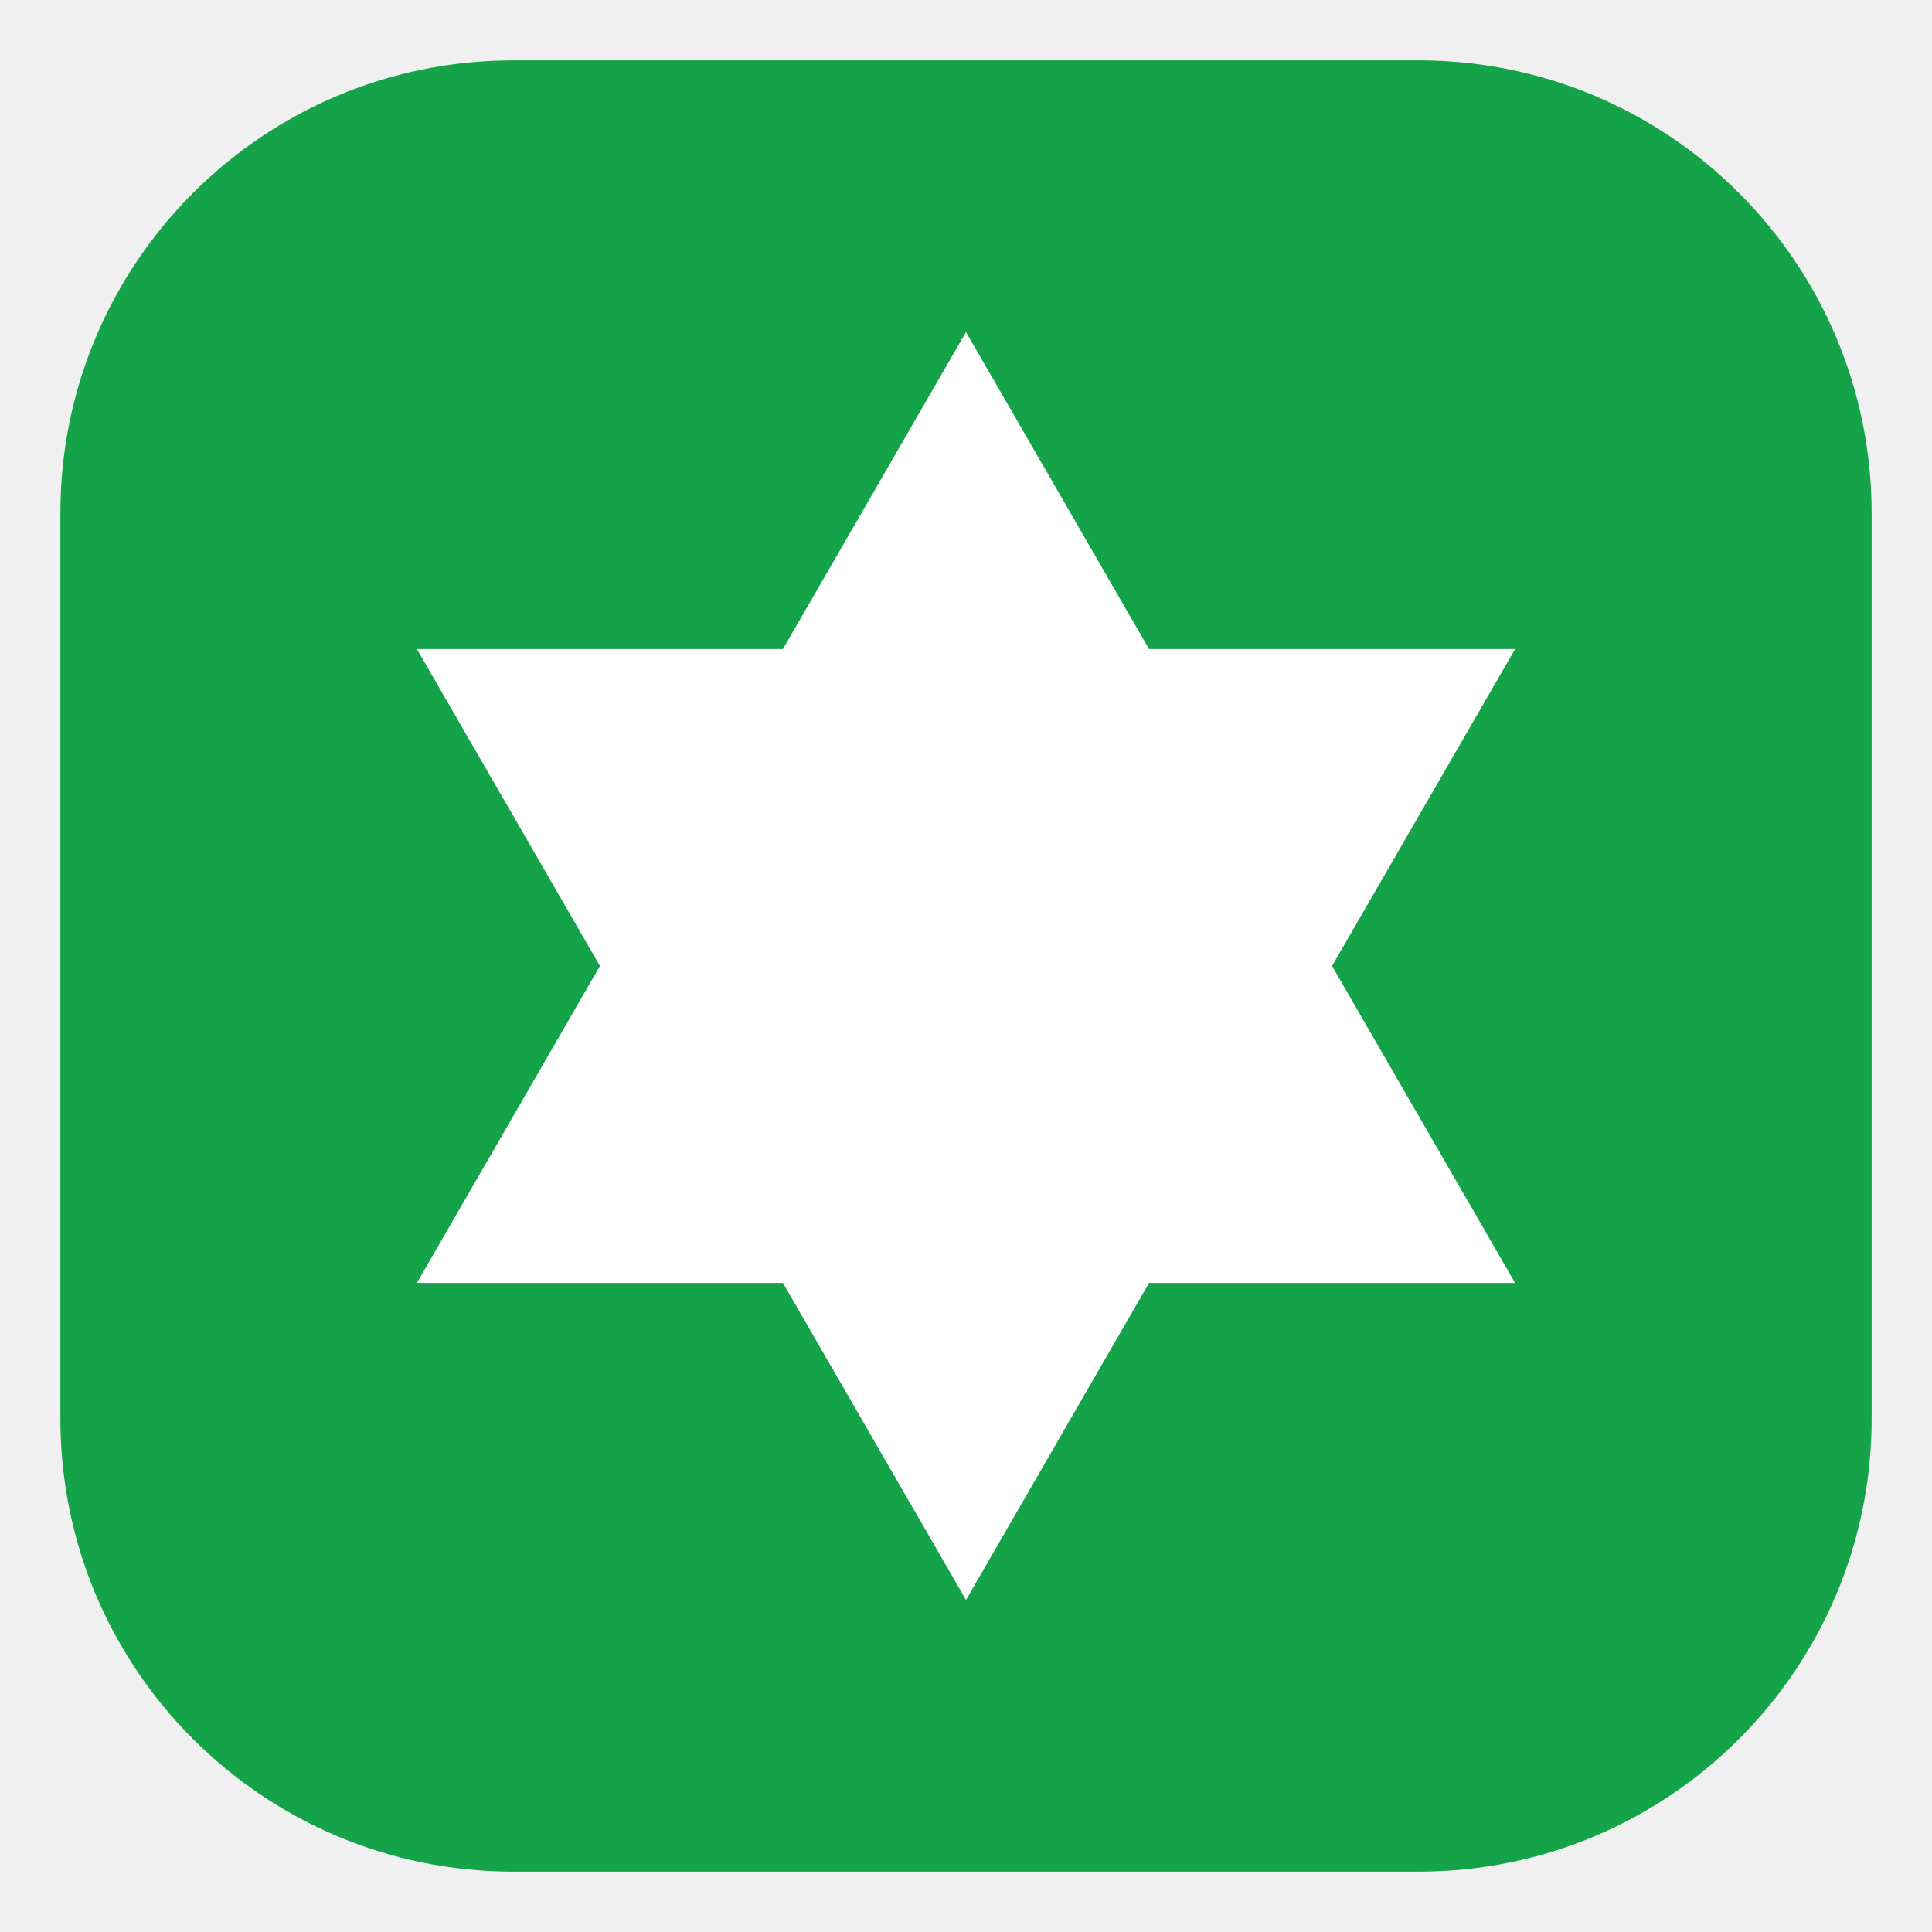
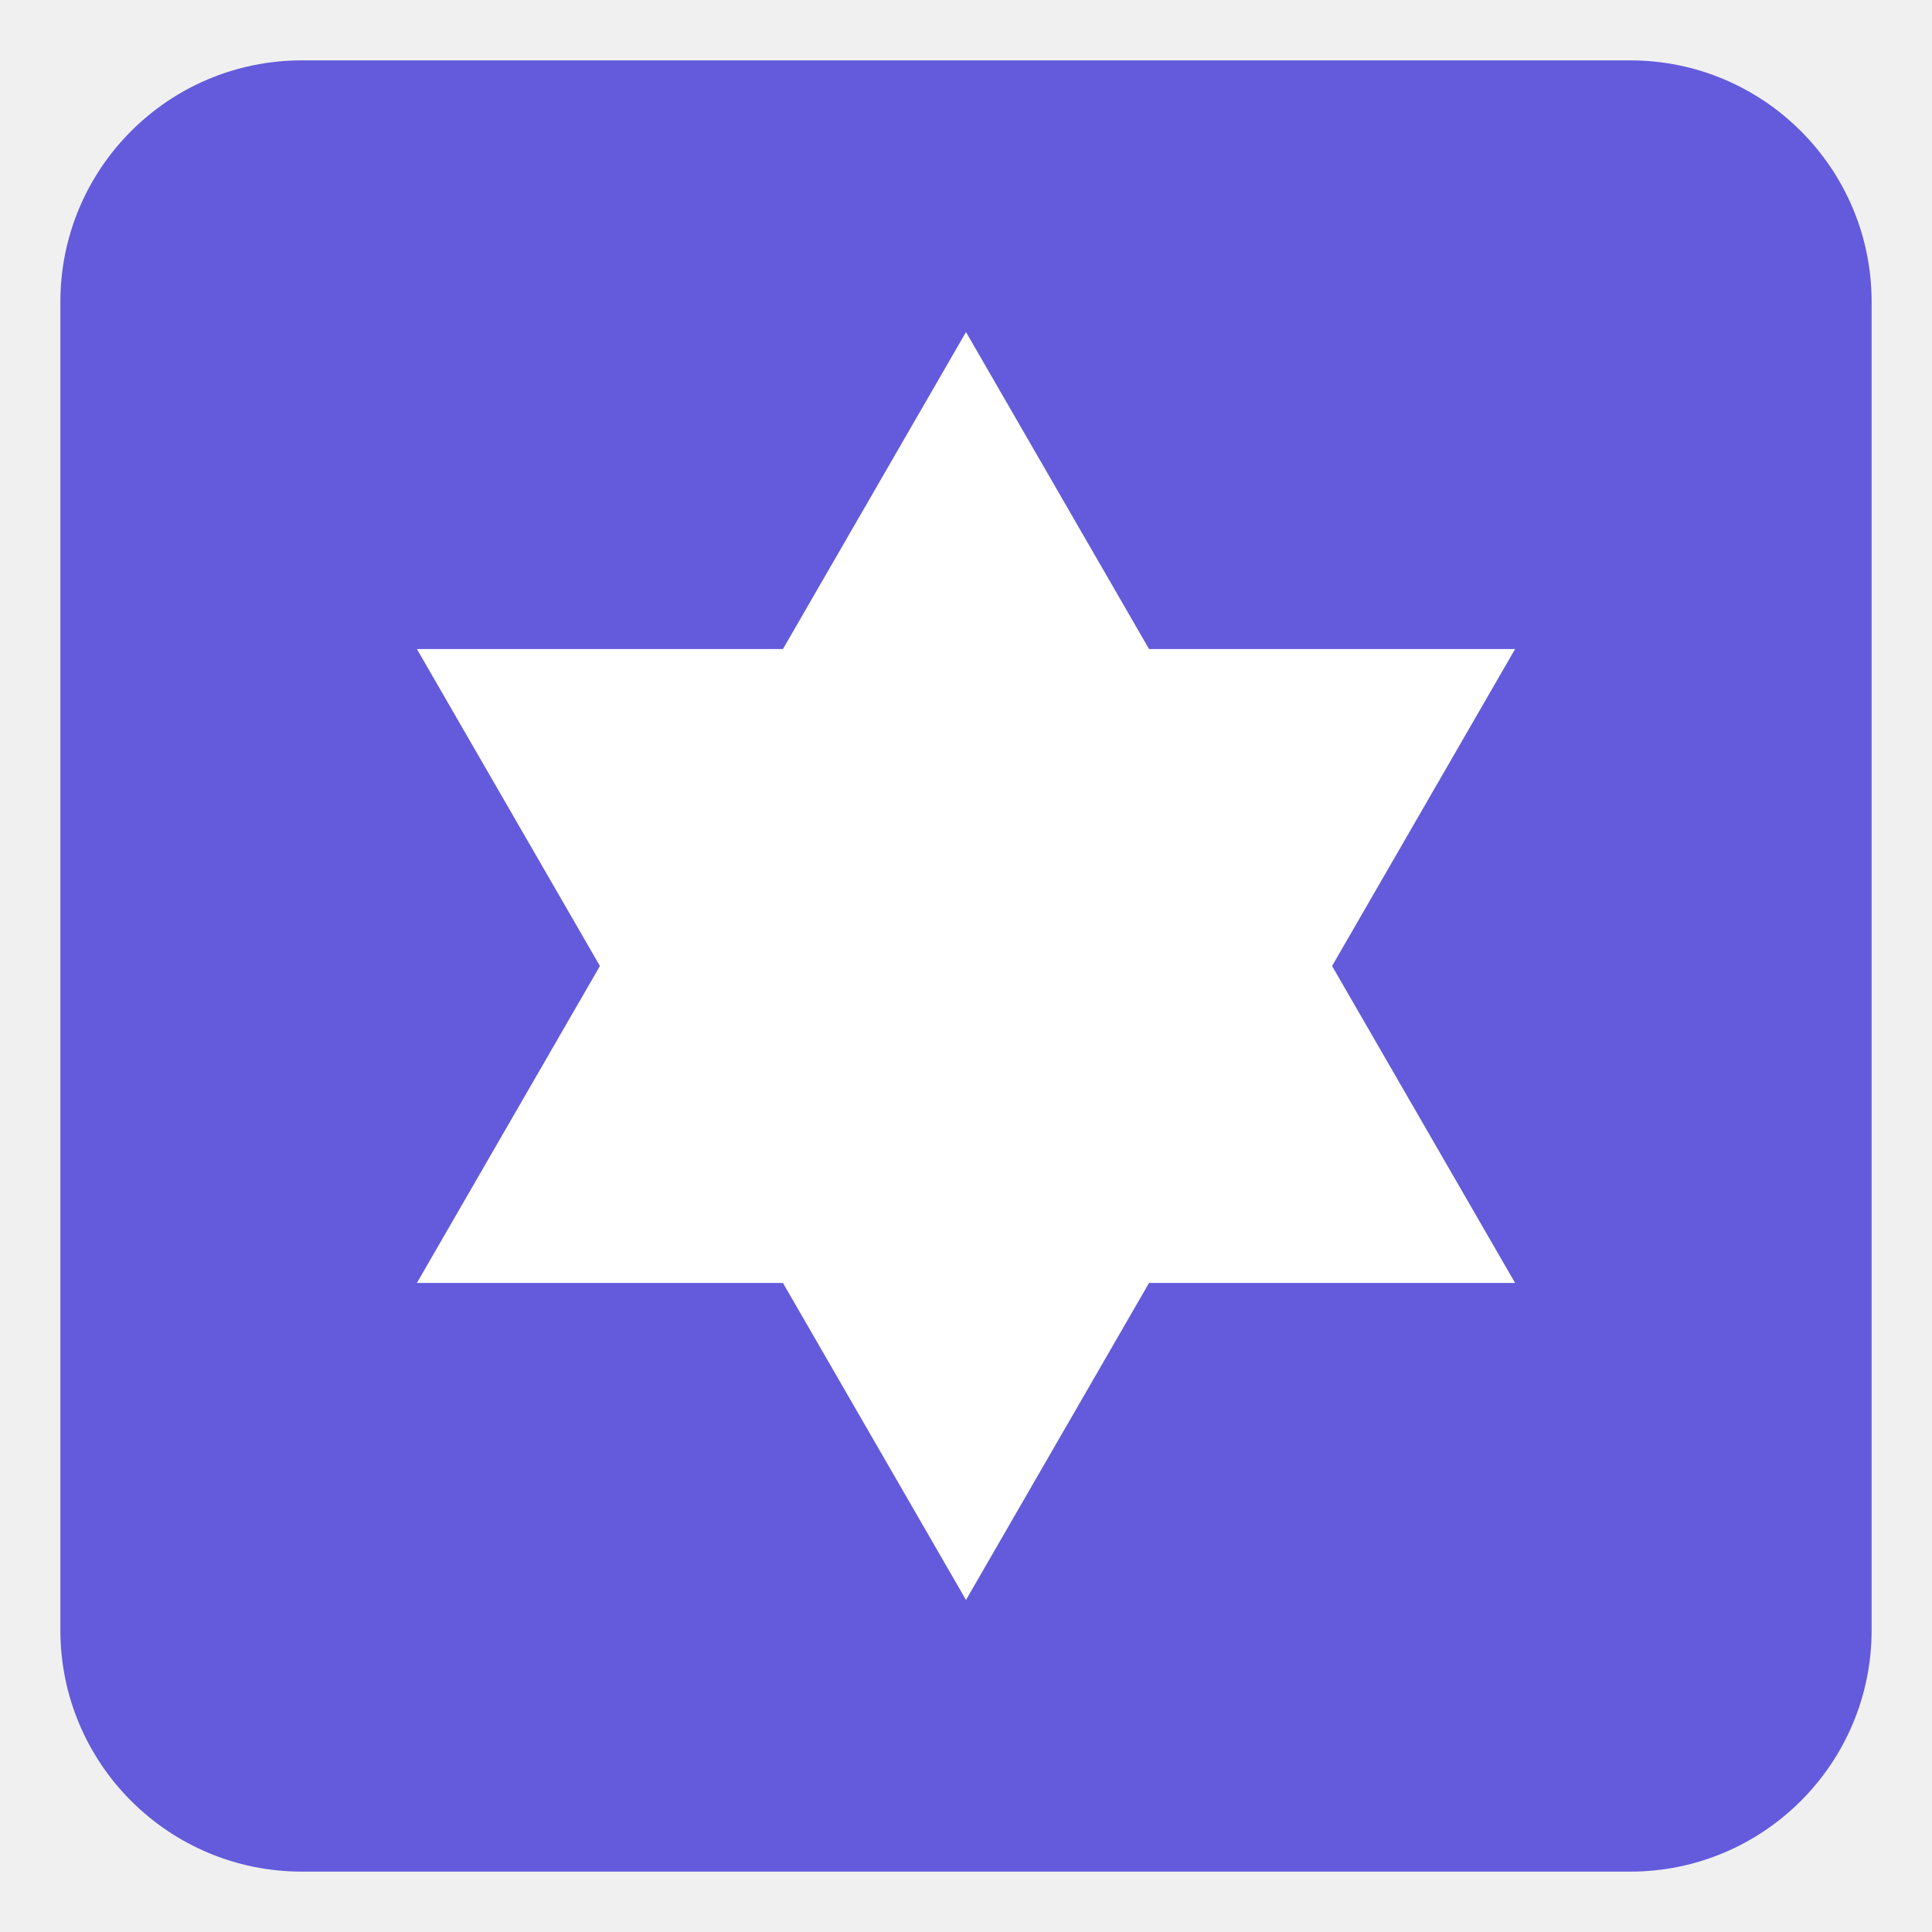
<svg xmlns="http://www.w3.org/2000/svg" viewBox="0 0 64 64">
-   <rect x="2" y="2" width="60" height="60" rx="15" fill="#15a34a" />
+   <rect x="2" y="2" width="60" height="60" rx="8" fill="#635bdb" />
  <polygon points="32.00,11.00 50.19,42.50 13.81,42.50" fill="#ffffff" />
  <polygon points="32.00,53.00 13.81,21.50 50.19,21.50" fill="#ffffff" />
</svg>
